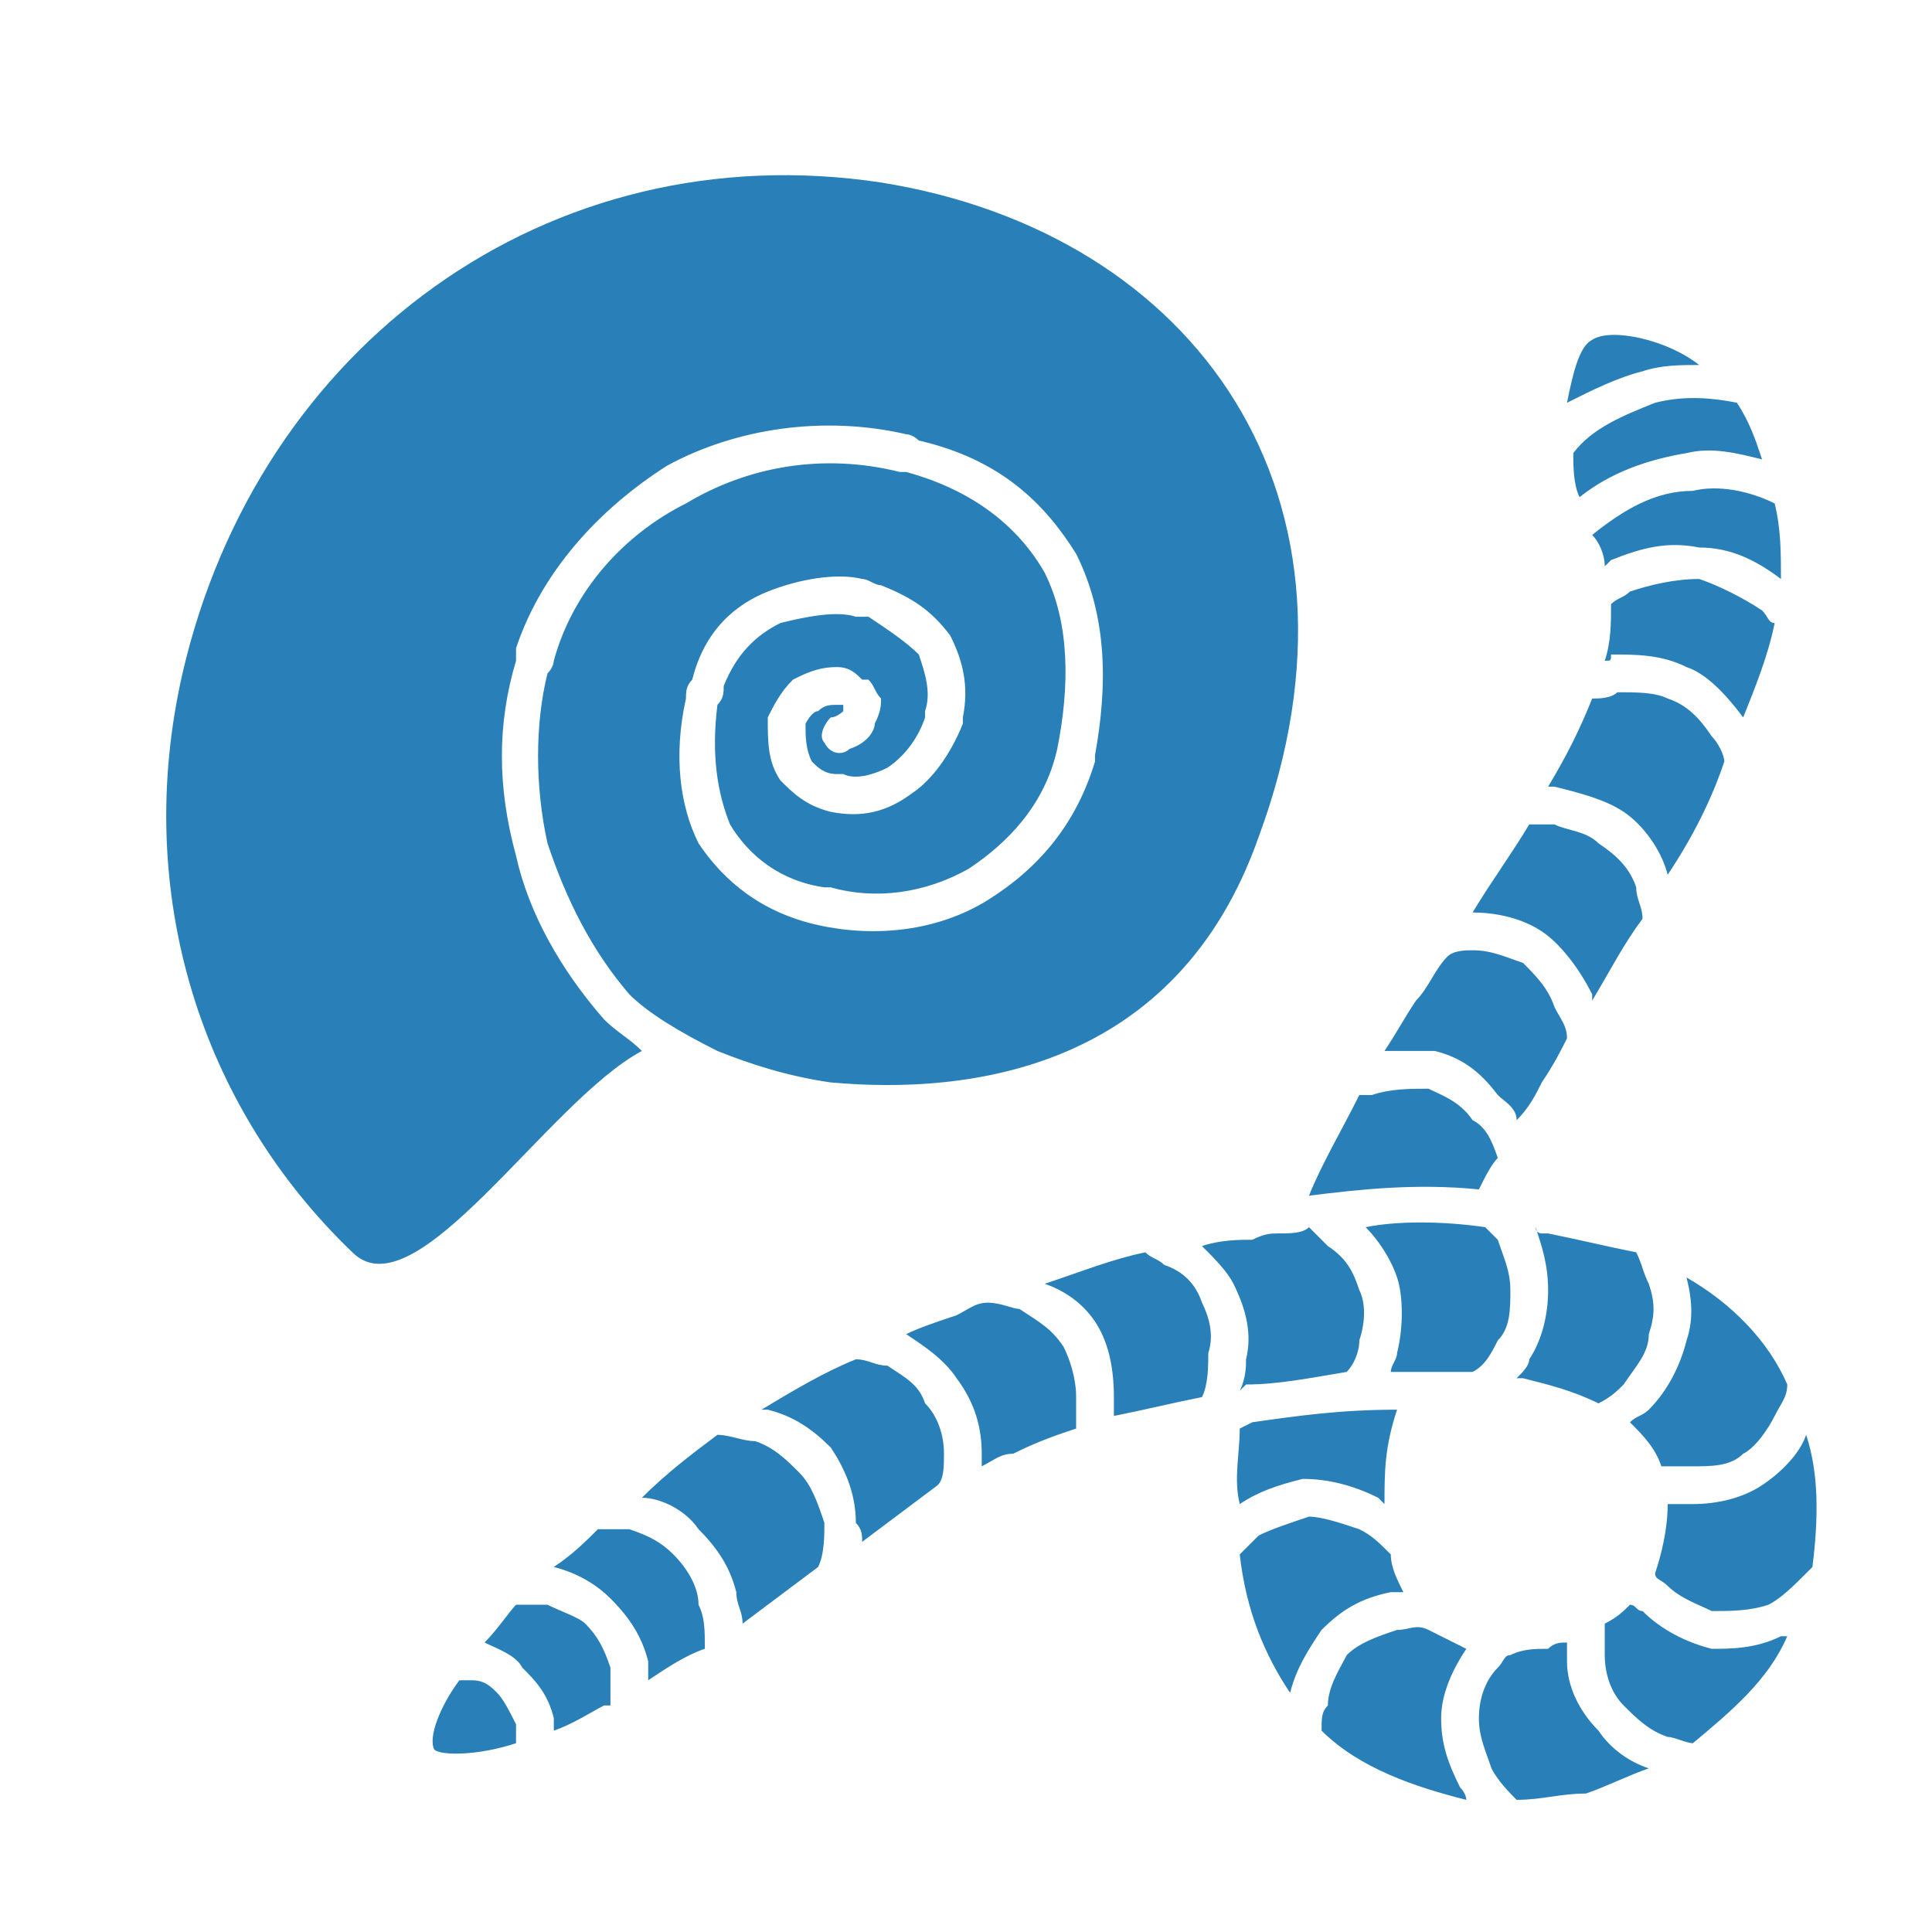
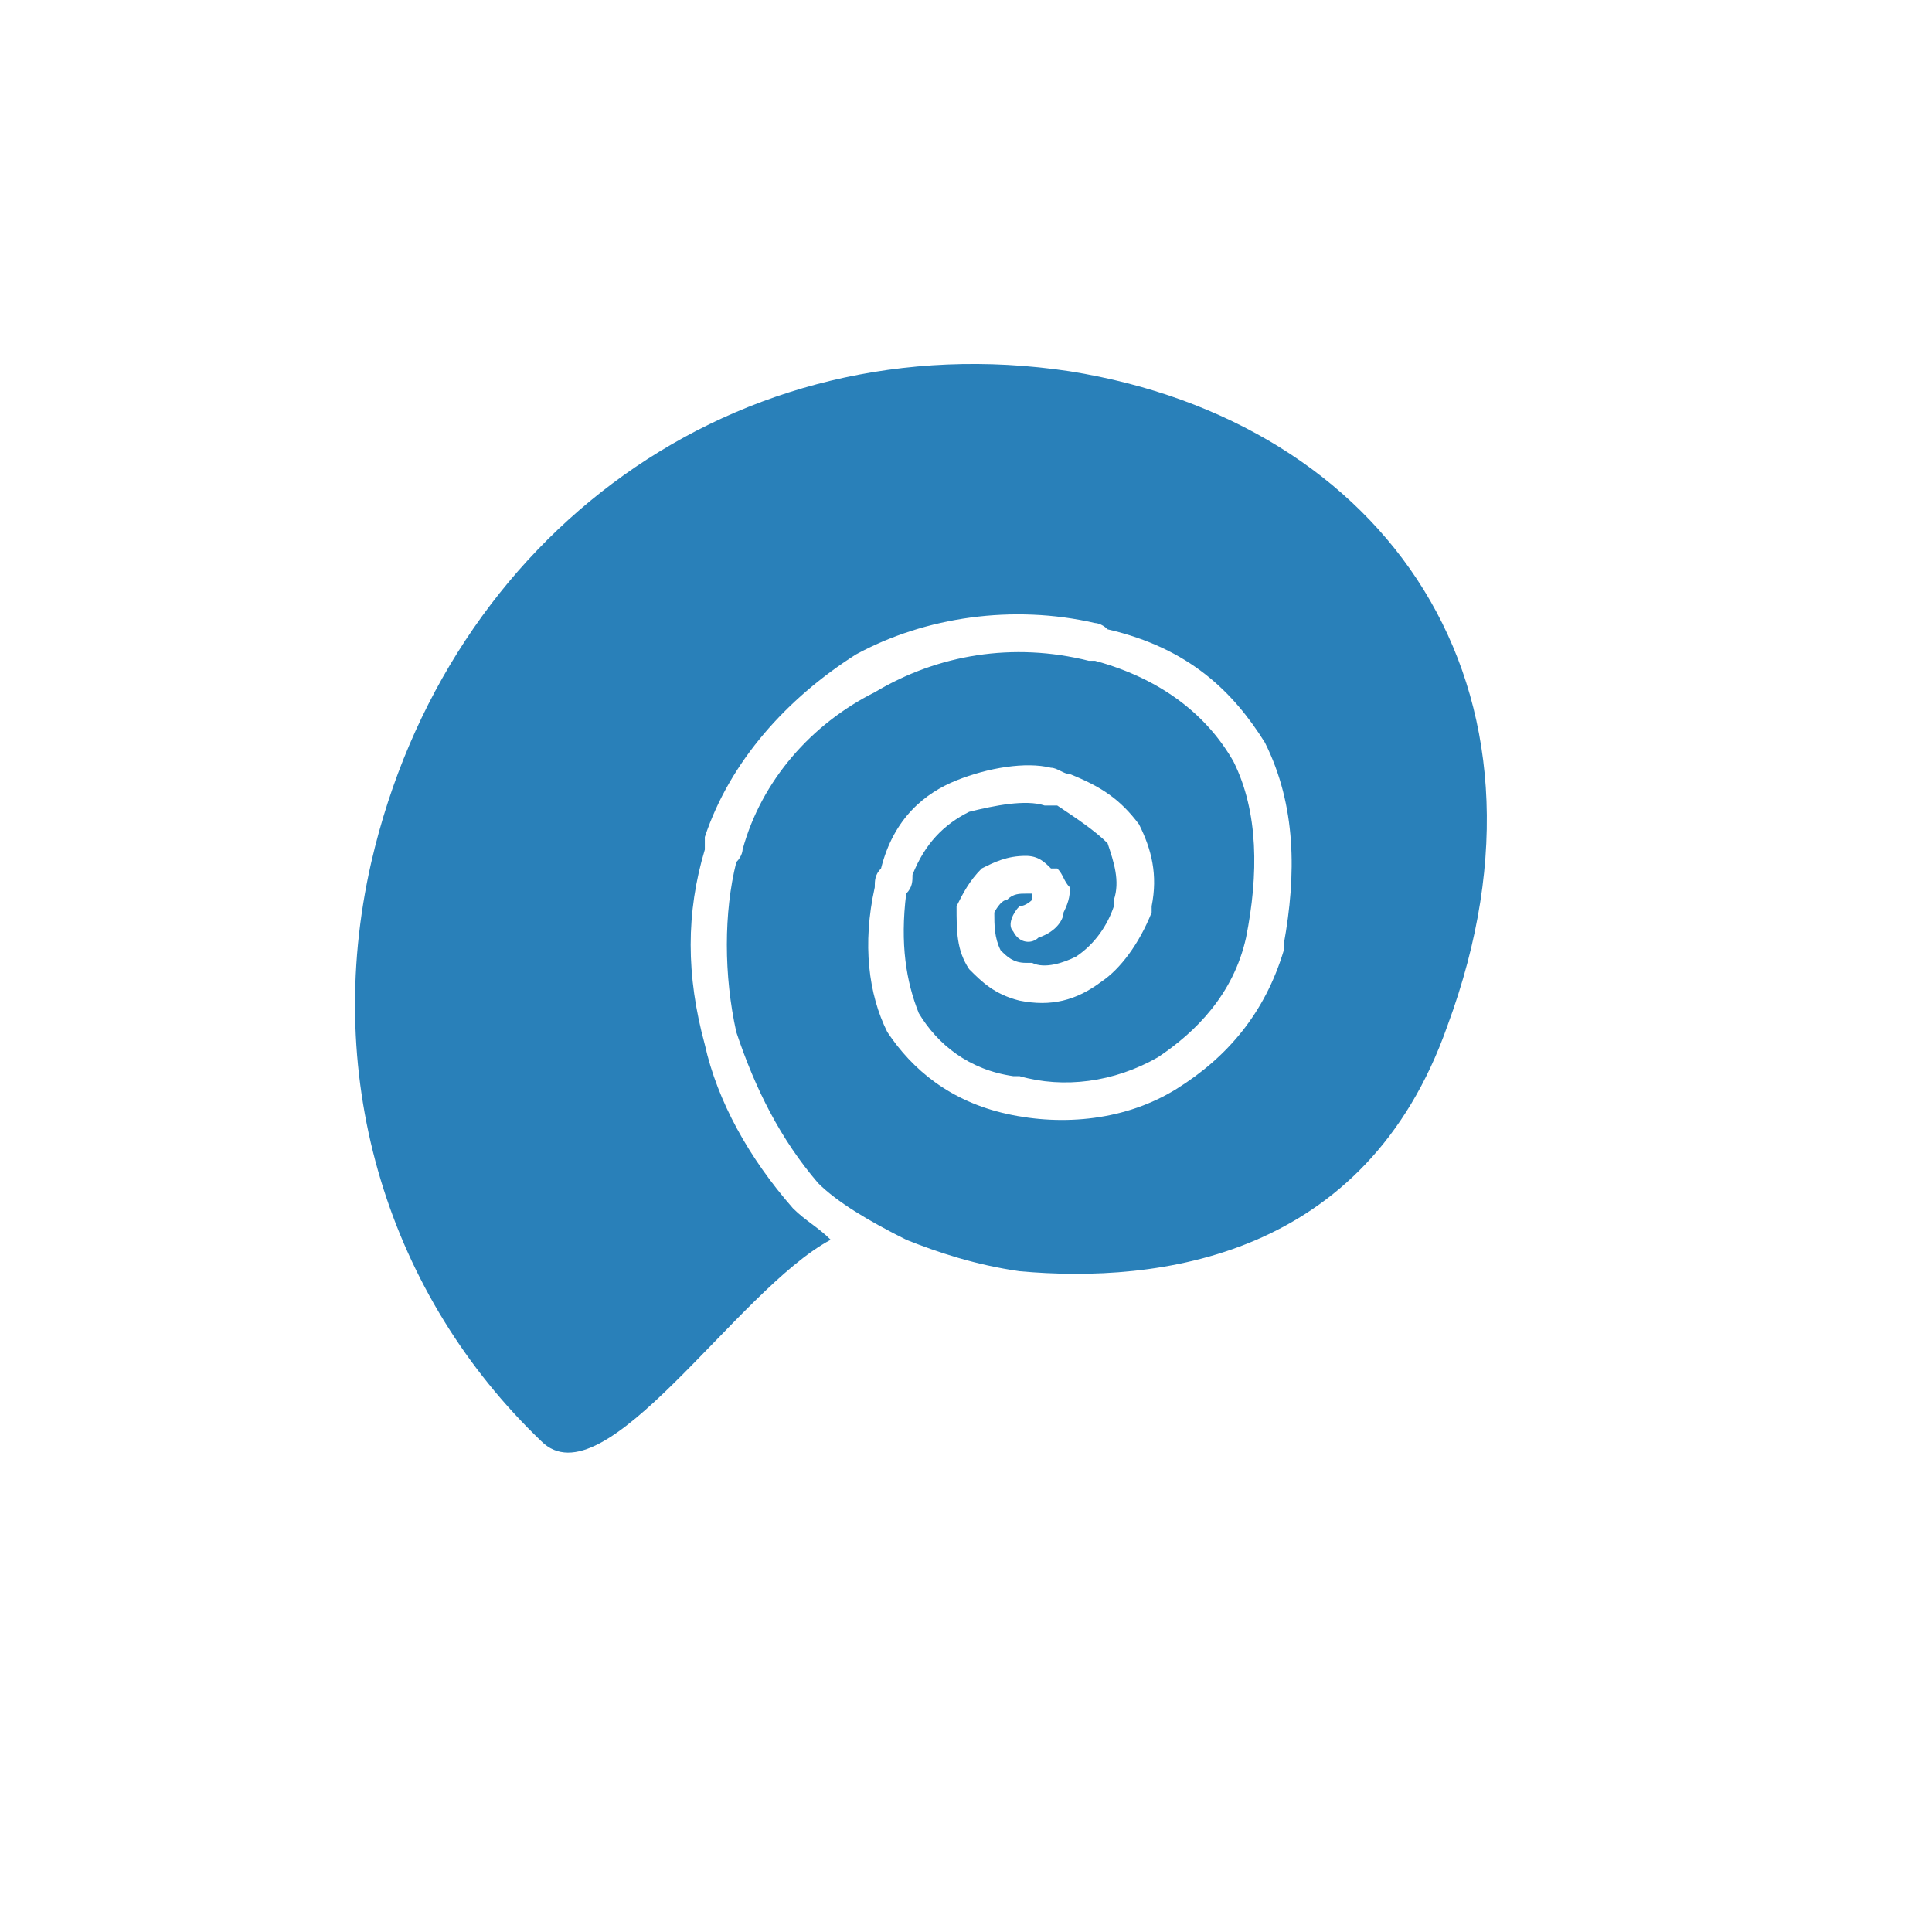
<svg xmlns="http://www.w3.org/2000/svg" xml:space="preserve" width="21.167mm" height="21.167mm" version="1.1" style="shape-rendering:geometricPrecision; text-rendering:geometricPrecision; image-rendering:optimizeQuality; fill-rule:evenodd; clip-rule:evenodd" viewBox="0 0 307 307">
  <defs>
    <style type="text/css">
   
    .fil0 {fill:none}
    .fil1 {fill:#2980B9}
   
  </style>
  </defs>
  <g id="Layer_x0020_1">
    <g id="_801976592">
      <polygon class="fil0" points="0,307 307,307 307,0 0,0 " />
-       <path class="fil1" d="M29 107c12,-52 58,-86 111,-78 50,8 80,50 60,104 -13,37 -46,41 -68,39 -7,-1 -13,-3 -18,-5 -6,-3 -11,-6 -14,-9 -6,-7 -10,-15 -13,-24 -2,-9 -2,-19 0,-27 1,-1 1,-2 1,-2 3,-11 11,-20 21,-25 10,-6 22,-8 34,-5 0,0 1,0 1,0 11,3 18,9 22,16 4,8 4,18 2,28l0 0 0 0 0 0c-2,9 -8,15 -14,19 -7,4 -15,5 -22,3l0 0 -1 0 0 0c-7,-1 -12,-5 -15,-10 -2,-5 -3,-11 -2,-19 1,-1 1,-2 1,-3 2,-5 5,-8 9,-10 4,-1 9,-2 12,-1 1,0 1,0 2,0 3,2 6,4 8,6 1,3 2,6 1,9 0,0 0,0 0,1 -1,3 -3,6 -6,8 -2,1 -5,2 -7,1l0 0 0 0c0,0 0,0 -1,0 -2,0 -3,-1 -4,-2 -1,-2 -1,-4 -1,-6 0,0 1,-2 2,-2 1,-1 2,-1 3,-1 0,0 0,0 1,0l0 0c0,0 0,0 0,1 0,0 0,0 0,0l0 0 0 0c0,0 -1,1 -2,1 -1,1 -2,3 -1,4 1,2 3,2 4,1 3,-1 4,-3 4,-4l0 0c1,-2 1,-3 1,-4 -1,-1 -1,-2 -2,-3 0,0 -1,0 -1,0 -1,-1 -2,-2 -4,-2 -3,0 -5,1 -7,2 -2,2 -3,4 -4,6 0,4 0,7 2,10 2,2 4,4 8,5 0,0 0,0 0,0l0 0 0 0c5,1 9,0 13,-3 3,-2 6,-6 8,-11l0 -1c1,-5 0,-9 -2,-13 -3,-4 -6,-6 -11,-8 -1,0 -2,-1 -3,-1 -4,-1 -10,0 -15,2 -5,2 -10,6 -12,14 -1,1 -1,2 -1,3 -2,9 -1,17 2,23 4,6 10,11 19,13l0 0 0 0 0 0 0 0c9,2 19,1 27,-4 8,-5 14,-12 17,-22l0 0 0 -1 0 0 0 0c2,-11 2,-22 -3,-32 -5,-8 -12,-15 -25,-18 -1,-1 -2,-1 -2,-1 -13,-3 -27,-1 -38,5 -11,7 -20,17 -24,29 0,1 0,2 0,2 -3,10 -3,20 0,31 2,9 7,18 14,26 2,2 4,3 6,5 -15,8 -36,42 -46,32 -24,-23 -35,-57 -27,-92l0 0zm179 83c8,-1 17,-2 27,-1 1,-2 2,-4 3,-5 -1,-3 -2,-5 -4,-6 -2,-3 -5,-4 -7,-5 -3,0 -6,0 -9,1 0,0 -1,0 -2,0 -3,6 -6,11 -8,16l0 0zm12 -23c2,-3 3,-5 5,-8 2,-2 3,-5 5,-7 1,-1 3,-1 4,-1 3,0 5,1 8,2 2,2 4,4 5,7 1,2 2,3 2,5 -1,2 -2,4 -4,7 -1,2 -2,4 -4,6 0,-2 -2,-3 -3,-4 -3,-4 -6,-6 -10,-7 -3,0 -5,0 -8,0l0 0zm14 -22l0 0c4,0 8,1 11,3 3,2 6,6 8,10 0,0 0,0 0,1 3,-5 5,-9 8,-13 0,-2 -1,-3 -1,-5 -1,-3 -3,-5 -6,-7 -2,-2 -5,-2 -7,-3 -2,0 -3,0 -4,0 -3,5 -6,9 -9,14l0 0zm12 -20c3,-5 5,-9 7,-14 1,0 3,0 4,-1 3,0 6,0 8,1 3,1 5,3 7,6 1,1 2,3 2,4 -2,6 -5,12 -9,18 -1,-4 -4,-8 -7,-10 -3,-2 -7,-3 -11,-4 0,0 0,0 -1,0l0 0zm9 -20c1,0 1,0 1,-1 4,0 8,0 12,2 3,1 6,4 9,8 0,0 0,0 0,0 2,-5 4,-10 5,-15 -1,0 -1,-1 -2,-2 -3,-2 -7,-4 -10,-5 -4,0 -8,1 -11,2 -1,1 -2,1 -3,2 0,3 0,6 -1,9l0 0zm0 -15c0,-2 -1,-4 -2,-5 5,-4 10,-7 16,-7 4,-1 9,0 13,2 1,4 1,8 1,12 -4,-3 -8,-5 -13,-5 -5,-1 -9,0 -14,2 0,0 0,0 -1,1l0 0zm-4 -11c5,-4 11,-6 17,-7 4,-1 8,0 12,1 -1,-3 -2,-6 -4,-9 -5,-1 -9,-1 -13,0 -5,2 -10,4 -13,8 0,2 0,5 1,7l0 0zm-2 -15c1,-5 2,-9 4,-10 3,-2 12,0 17,4 -3,0 -6,0 -9,1 -4,1 -8,3 -12,5l0 0zm-4 132l1 0c5,1 9,2 14,3 1,2 1,3 2,5 1,3 1,5 0,8 0,3 -2,5 -4,8 -1,1 -2,2 -4,3 -4,-2 -8,-3 -12,-4l-1 0c1,-1 2,-2 2,-3 2,-3 3,-7 3,-11 0,-4 -1,-7 -2,-10 0,1 1,1 1,1l0 0zm23 7c1,4 1,7 0,10 -1,4 -3,8 -6,11 -1,1 -2,1 -3,2 2,2 4,4 5,7 2,0 3,0 5,0 3,0 6,0 8,-2 2,-1 4,-4 5,-6 1,-2 2,-3 2,-5 -3,-7 -9,-13 -16,-17l0 0zm19 25c2,6 2,13 1,21 0,0 -1,1 -1,1 -2,2 -4,4 -6,5 -3,1 -6,1 -9,1 -2,-1 -5,-2 -7,-4 -1,-1 -2,-1 -2,-2 1,-3 2,-7 2,-11 1,0 2,0 4,0 4,0 8,-1 11,-3 3,-2 6,-5 7,-8l0 0zm-3 32c0,0 -1,0 -1,0 -4,2 -8,2 -11,2 -4,-1 -8,-3 -11,-6 -1,0 -1,-1 -2,-1 -1,1 -2,2 -4,3 0,2 0,4 0,5 0,3 1,6 3,8 2,2 4,4 7,5 1,0 3,1 4,1 6,-5 12,-10 15,-17l0 0zm-22 21c-3,1 -7,3 -10,4 -4,0 -7,1 -11,1 -1,-1 -3,-3 -4,-5 -1,-3 -2,-5 -2,-8 0,-3 1,-6 3,-8 1,-1 1,-2 2,-2 2,-1 4,-1 6,-1 1,-1 2,-1 3,-1 0,1 0,2 0,3 0,4 2,8 5,11 2,3 5,5 8,6l0 0zm-29 5c-8,-2 -17,-5 -23,-11 0,-2 0,-3 1,-4 0,-3 2,-6 3,-8 2,-2 5,-3 8,-4 2,0 3,-1 5,0 2,1 4,2 6,3 -2,3 -4,7 -4,11 0,4 1,7 3,11 0,0 1,1 1,2l0 0zm-28 -17c1,-4 3,-7 5,-10 3,-3 6,-5 11,-6 1,0 1,0 2,0 -1,-2 -2,-4 -2,-6 -2,-2 -3,-3 -5,-4 -3,-1 -6,-2 -8,-2 -3,1 -6,2 -8,3 -1,1 -2,2 -3,3 1,9 4,16 8,22l0 0zm-8 -30c-1,-4 0,-8 0,-12l2 -1c7,-1 14,-2 23,-2 -2,6 -2,10 -2,15 0,0 -1,-1 -1,-1 -4,-2 -8,-3 -12,-3 -4,1 -7,2 -10,4l0 0zm37 -21c2,-1 3,-3 4,-5 2,-2 2,-5 2,-8 0,-3 -1,-5 -2,-8 -1,-1 -2,-2 -2,-2 -7,-1 -14,-1 -19,0 2,2 4,5 5,8 1,3 1,8 0,12 0,1 -1,2 -1,3 1,0 2,0 3,0 4,0 7,0 10,0l0 0zm-20 0c1,-1 2,-3 2,-5 1,-3 1,-6 0,-8 -1,-3 -2,-5 -5,-7 -1,-1 -2,-2 -3,-3 -1,1 -3,1 -5,1 -1,0 -2,0 -4,1 -2,0 -5,0 -8,1 2,2 4,4 5,6 2,4 3,8 2,12 0,1 0,3 -1,5l1 -1c5,0 10,-1 16,-2l0 0zm-23 4c1,-2 1,-5 1,-7 1,-3 0,-6 -1,-8 -1,-3 -3,-5 -6,-6 -1,-1 -2,-1 -3,-2 -5,1 -10,3 -16,5 3,1 6,3 8,6 2,3 3,7 3,12 0,1 0,2 0,3 5,-1 9,-2 14,-3l0 0zm-20 5c0,-2 0,-4 0,-5 0,-3 -1,-6 -2,-8 -2,-3 -4,-4 -7,-6 -1,0 -3,-1 -5,-1 -2,0 -3,1 -5,2 -3,1 -6,2 -8,3 3,2 6,4 8,7 3,4 4,8 4,12 0,1 0,1 0,2 2,-1 3,-2 5,-2 4,-2 7,-3 10,-4l0 0zm-22 9c-4,3 -8,6 -12,9 0,-1 0,-2 -1,-3 0,-5 -2,-9 -4,-12 -3,-3 -6,-5 -10,-6 0,0 0,0 -1,0 5,-3 10,-6 15,-8 2,0 3,1 5,1 3,2 5,3 6,6 2,2 3,5 3,8 0,2 0,4 -1,5l0 0zm-19 13c1,-2 1,-5 1,-7 -1,-3 -2,-6 -4,-8 -2,-2 -4,-4 -7,-5 -2,0 -4,-1 -6,-1 -4,3 -8,6 -12,10 3,0 7,2 9,5 3,3 5,6 6,10 0,2 1,3 1,5 4,-3 8,-6 12,-9l0 0zm-18 13c-3,1 -6,3 -9,5 0,-1 0,-2 0,-3 -1,-4 -3,-7 -6,-10 -2,-2 -5,-4 -9,-5l0 0c3,-2 5,-4 7,-6 2,0 3,0 5,0 3,1 5,2 7,4 2,2 4,5 4,8 1,2 1,4 1,7l0 0zm-15 9c0,-2 0,-4 0,-6 -1,-3 -2,-5 -4,-7 -1,-1 -4,-2 -6,-3 -1,0 -3,0 -5,0 -1,1 -3,4 -5,6 2,1 5,2 6,4 2,2 4,4 5,8 0,0 0,1 0,2 3,-1 6,-3 8,-4l1 0zm-15 6c-6,2 -12,2 -13,1 -1,-2 1,-7 4,-11 1,0 1,0 2,0 2,0 3,1 4,2 1,1 2,3 3,5 0,1 0,2 0,3z" />
+       <path class="fil1" d="M59 137c12,-52 58,-86 111,-78 50,8 80,50 60,104 -13,37 -46,41 -68,39 -7,-1 -13,-3 -18,-5 -6,-3 -11,-6 -14,-9 -6,-7 -10,-15 -13,-24 -2,-9 -2,-19 0,-27 1,-1 1,-2 1,-2 3,-11 11,-20 21,-25 10,-6 22,-8 34,-5 0,0 1,0 1,0 11,3 18,9 22,16 4,8 4,18 2,28l0 0 0 0 0 0c-2,9 -8,15 -14,19 -7,4 -15,5 -22,3l0 0 -1 0 0 0c-7,-1 -12,-5 -15,-10 -2,-5 -3,-11 -2,-19 1,-1 1,-2 1,-3 2,-5 5,-8 9,-10 4,-1 9,-2 12,-1 1,0 1,0 2,0 3,2 6,4 8,6 1,3 2,6 1,9 0,0 0,0 0,1 -1,3 -3,6 -6,8 -2,1 -5,2 -7,1l0 0 0 0c0,0 0,0 -1,0 -2,0 -3,-1 -4,-2 -1,-2 -1,-4 -1,-6 0,0 1,-2 2,-2 1,-1 2,-1 3,-1 0,0 0,0 1,0l0 0c0,0 0,0 0,1 0,0 0,0 0,0l0 0 0 0c0,0 -1,1 -2,1 -1,1 -2,3 -1,4 1,2 3,2 4,1 3,-1 4,-3 4,-4l0 0c1,-2 1,-3 1,-4 -1,-1 -1,-2 -2,-3 0,0 -1,0 -1,0 -1,-1 -2,-2 -4,-2 -3,0 -5,1 -7,2 -2,2 -3,4 -4,6 0,4 0,7 2,10 2,2 4,4 8,5 0,0 0,0 0,0l0 0 0 0c5,1 9,0 13,-3 3,-2 6,-6 8,-11l0 -1c1,-5 0,-9 -2,-13 -3,-4 -6,-6 -11,-8 -1,0 -2,-1 -3,-1 -4,-1 -10,0 -15,2 -5,2 -10,6 -12,14 -1,1 -1,2 -1,3 -2,9 -1,17 2,23 4,6 10,11 19,13l0 0 0 0 0 0 0 0c9,2 19,1 27,-4 8,-5 14,-12 17,-22l0 0 0 -1 0 0 0 0c2,-11 2,-22 -3,-32 -5,-8 -12,-15 -25,-18 -1,-1 -2,-1 -2,-1 -13,-3 -27,-1 -38,5 -11,7 -20,17 -24,29 0,1 0,2 0,2 -3,10 -3,20 0,31 2,9 7,18 14,26 2,2 4,3 6,5 -15,8 -36,42 -46,32 -24,-23 -35,-57 -27,-92z" />
    </g>
  </g>
</svg>
